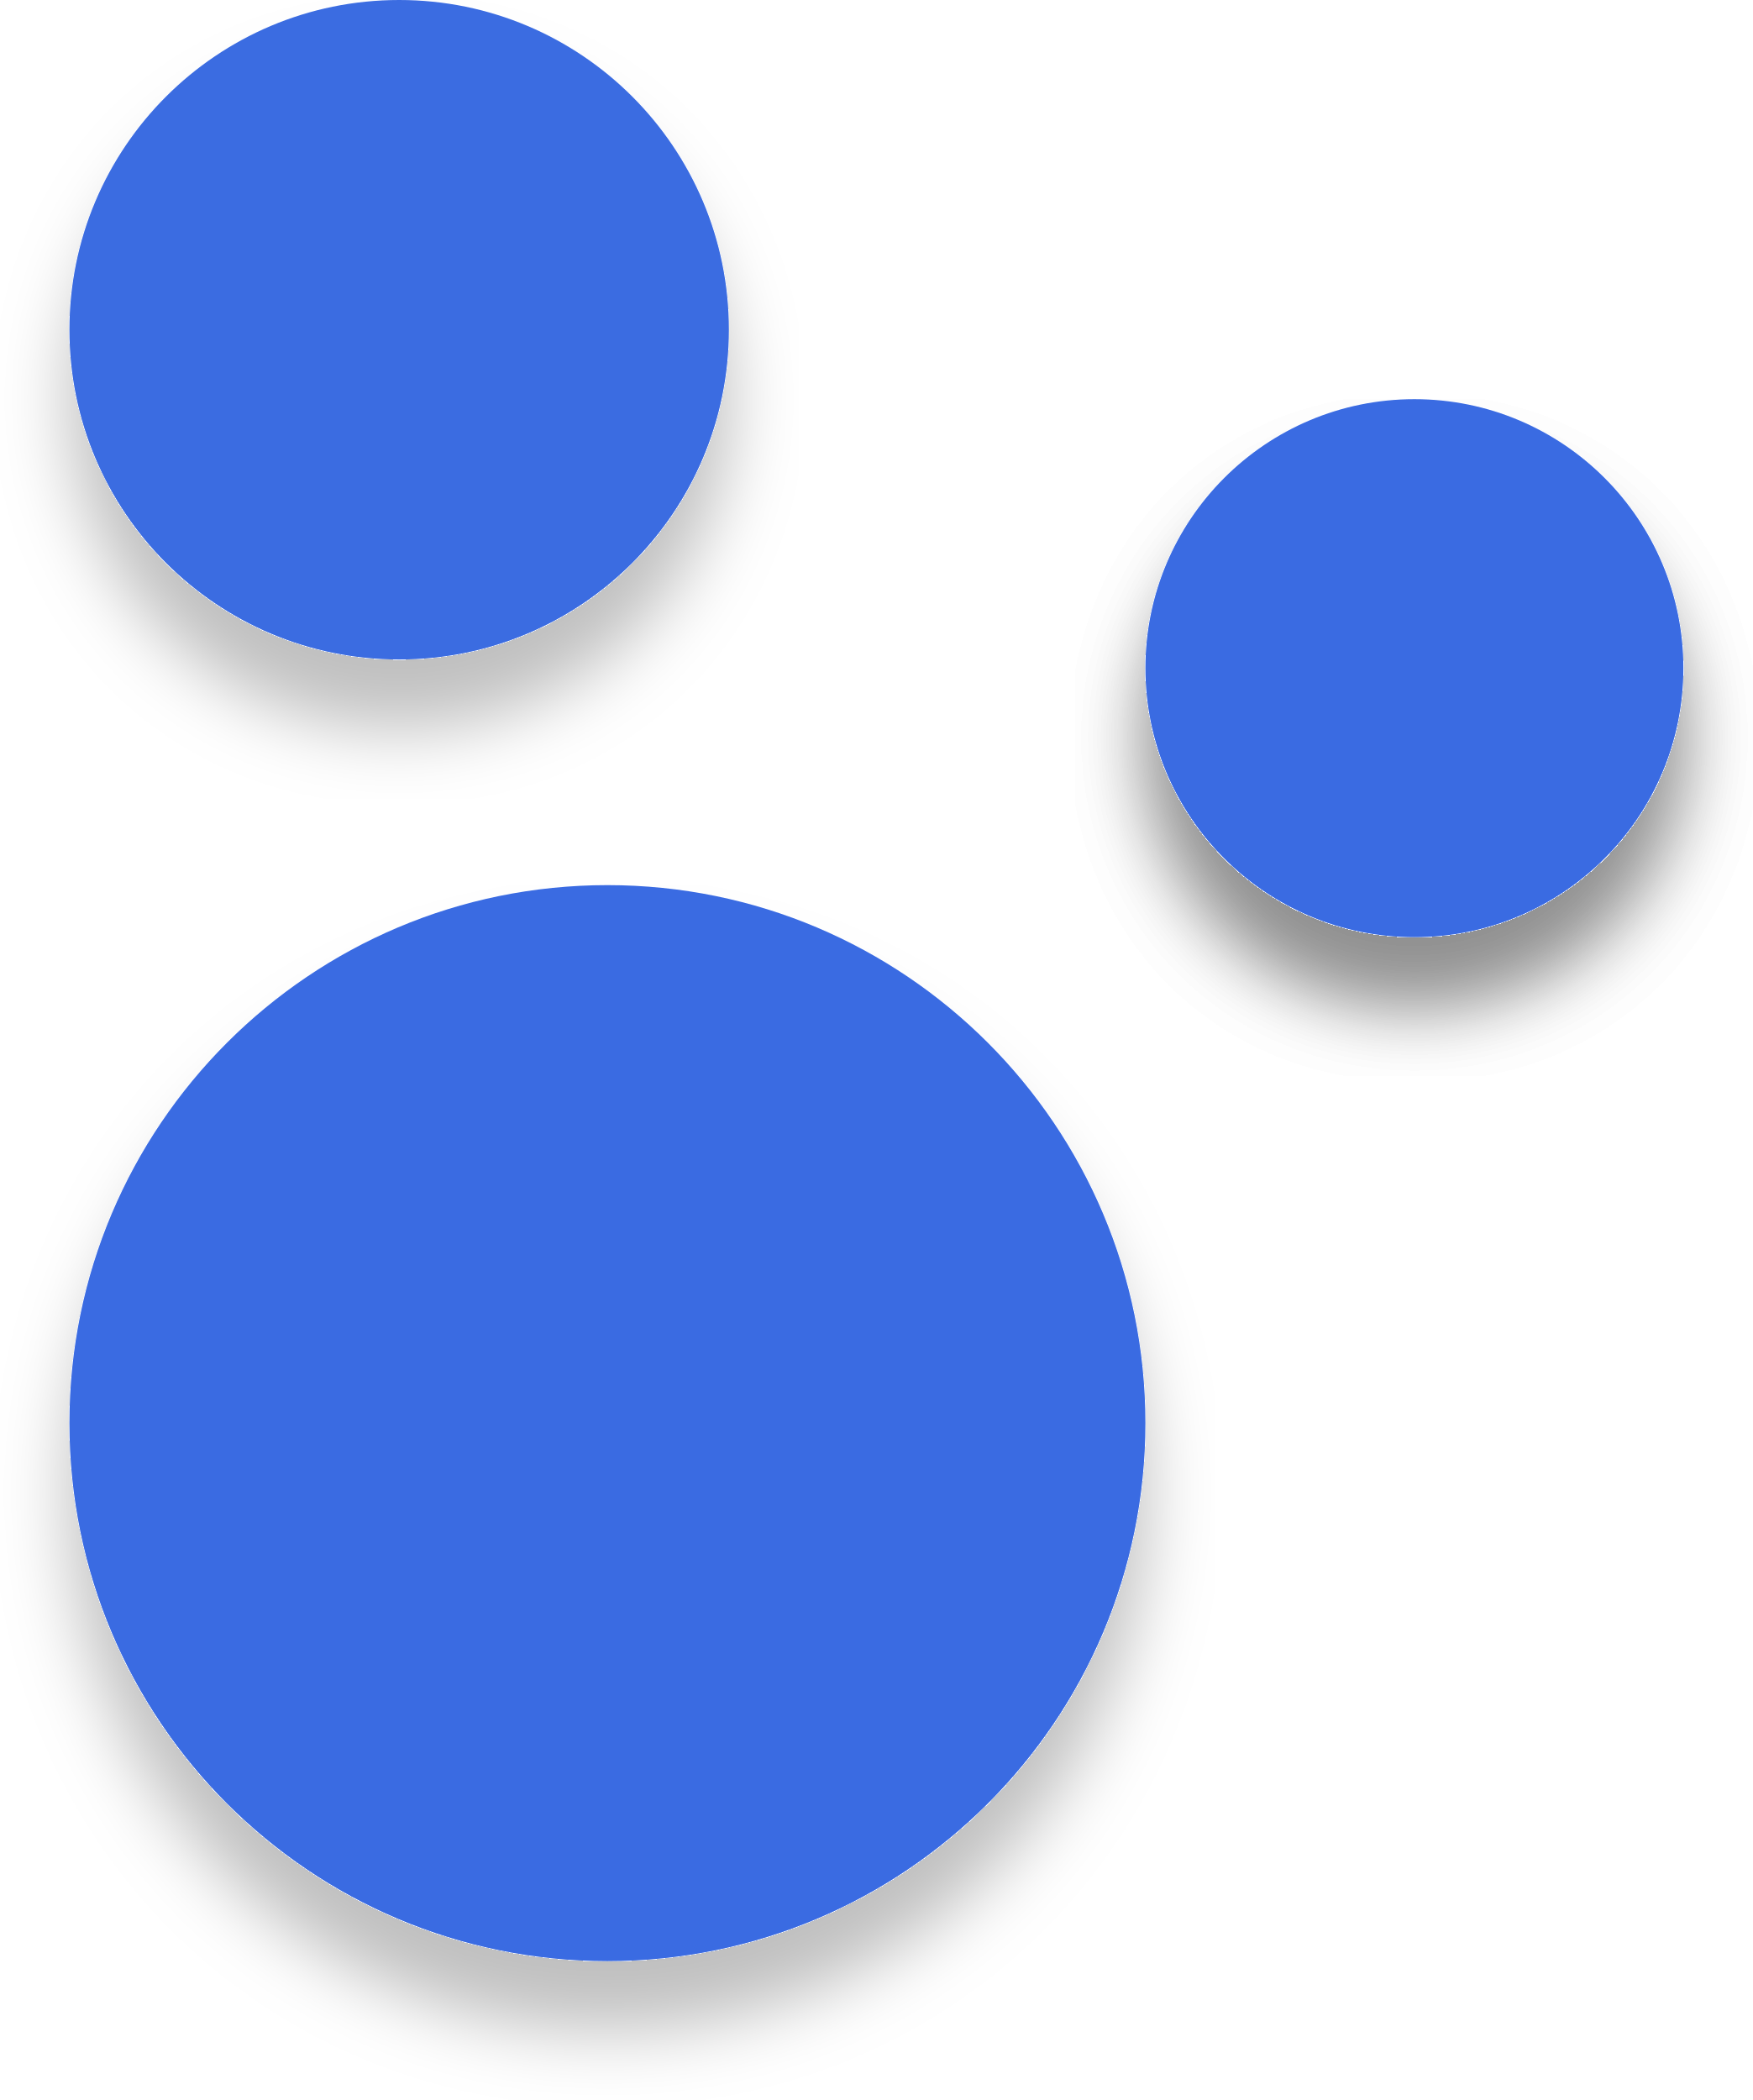
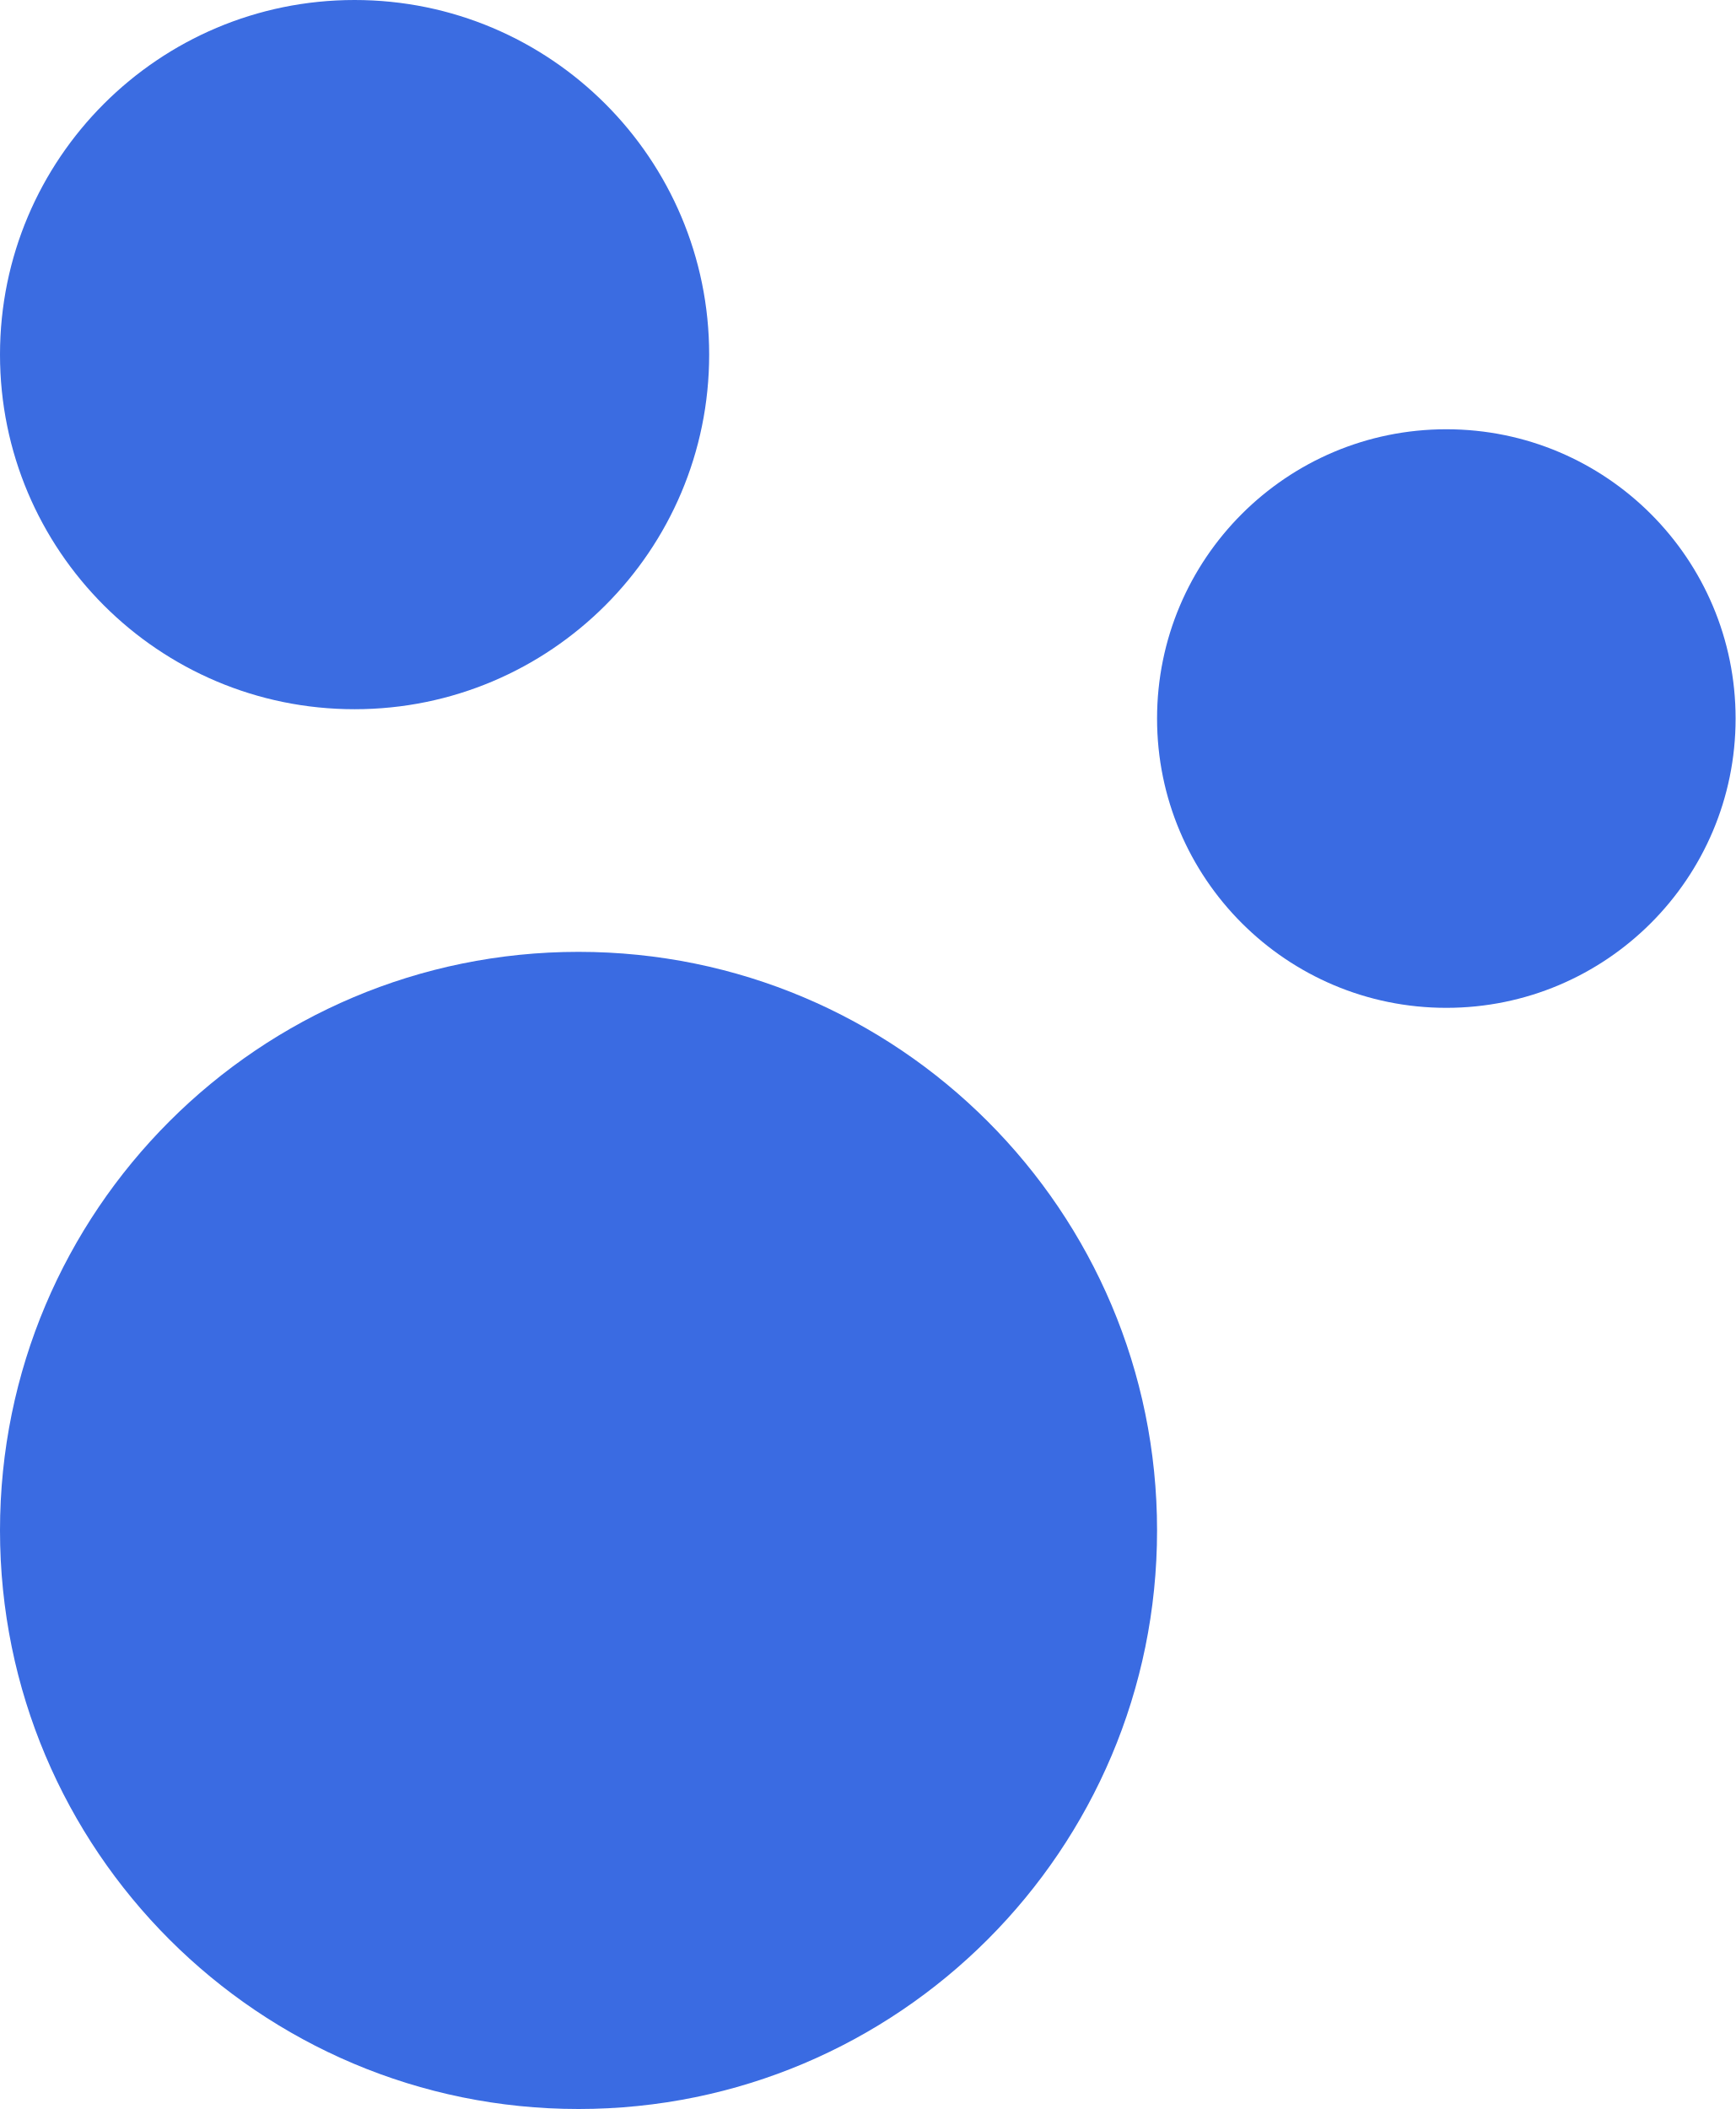
- <svg xmlns="http://www.w3.org/2000/svg" width="101" height="121" viewBox="0 0 101 121" fill="none">
-   <g filter="url(#filter0_d_283_175)">
-     <path d="M66 82C66 99.121 52.121 113 35 113C17.879 113 4 99.121 4 82C4 64.879 17.879 51 35 51C52.121 51 66 64.879 66 82Z" fill="#3A6BE2" />
-   </g>
-   <g filter="url(#filter1_d_283_175)">
-     <path d="M42 19C42 29.493 33.493 38 23 38C12.507 38 4 29.493 4 19C4 8.507 12.507 0 23 0C33.493 0 42 8.507 42 19Z" fill="#3B6CE1" />
-   </g>
-   <g filter="url(#filter2_dd_283_175)">
-     <circle cx="81.5" cy="38.5" r="15.5" fill="#3A6BE2" />
-   </g>
-   <defs>
-     <filter id="filter0_d_283_175" x="0" y="51" width="70" height="70" filterUnits="userSpaceOnUse" color-interpolation-filters="sRGB">
-       <feFlood flood-opacity="0" result="BackgroundImageFix" />
-       <feColorMatrix in="SourceAlpha" type="matrix" values="0 0 0 0 0 0 0 0 0 0 0 0 0 0 0 0 0 0 127 0" result="hardAlpha" />
-       <feOffset dy="4" />
-       <feGaussianBlur stdDeviation="2" />
-       <feComposite in2="hardAlpha" operator="out" />
-       <feColorMatrix type="matrix" values="0 0 0 0 0 0 0 0 0 0 0 0 0 0 0 0 0 0 0.25 0" />
-       <feBlend mode="normal" in2="BackgroundImageFix" result="effect1_dropShadow_283_175" />
-       <feBlend mode="normal" in="SourceGraphic" in2="effect1_dropShadow_283_175" result="shape" />
-     </filter>
-     <filter id="filter1_d_283_175" x="0" y="0" width="46" height="46" filterUnits="userSpaceOnUse" color-interpolation-filters="sRGB">
-       <feFlood flood-opacity="0" result="BackgroundImageFix" />
-       <feColorMatrix in="SourceAlpha" type="matrix" values="0 0 0 0 0 0 0 0 0 0 0 0 0 0 0 0 0 0 127 0" result="hardAlpha" />
-       <feOffset dy="4" />
-       <feGaussianBlur stdDeviation="2" />
-       <feComposite in2="hardAlpha" operator="out" />
-       <feColorMatrix type="matrix" values="0 0 0 0 0 0 0 0 0 0 0 0 0 0 0 0 0 0 0.25 0" />
-       <feBlend mode="normal" in2="BackgroundImageFix" result="effect1_dropShadow_283_175" />
-       <feBlend mode="normal" in="SourceGraphic" in2="effect1_dropShadow_283_175" result="shape" />
-     </filter>
-     <filter id="filter2_dd_283_175" x="62" y="23" width="39" height="39" filterUnits="userSpaceOnUse" color-interpolation-filters="sRGB">
-       <feFlood flood-opacity="0" result="BackgroundImageFix" />
-       <feColorMatrix in="SourceAlpha" type="matrix" values="0 0 0 0 0 0 0 0 0 0 0 0 0 0 0 0 0 0 127 0" result="hardAlpha" />
-       <feOffset dy="4" />
-       <feGaussianBlur stdDeviation="2" />
-       <feComposite in2="hardAlpha" operator="out" />
-       <feColorMatrix type="matrix" values="0 0 0 0 0 0 0 0 0 0 0 0 0 0 0 0 0 0 0.25 0" />
-       <feBlend mode="normal" in2="BackgroundImageFix" result="effect1_dropShadow_283_175" />
-       <feColorMatrix in="SourceAlpha" type="matrix" values="0 0 0 0 0 0 0 0 0 0 0 0 0 0 0 0 0 0 127 0" result="hardAlpha" />
-       <feOffset dy="4" />
-       <feGaussianBlur stdDeviation="2" />
-       <feComposite in2="hardAlpha" operator="out" />
-       <feColorMatrix type="matrix" values="0 0 0 0 0 0 0 0 0 0 0 0 0 0 0 0 0 0 0.25 0" />
-       <feBlend mode="normal" in2="effect1_dropShadow_283_175" result="effect2_dropShadow_283_175" />
-       <feBlend mode="normal" in="SourceGraphic" in2="effect2_dropShadow_283_175" result="shape" />
-     </filter>
-   </defs>
+ <svg xmlns="http://www.w3.org/2000/svg" width="93" height="113" viewBox="0 0 93 113" fill="none">
+   <path d="M62 82C62 99.121 48.121 113 31 113C13.879 113 0 99.121 0 82C0 64.879 13.879 51 31 51C48.121 51 62 64.879 62 82Z" fill="#3A6BE2" />
+   <path d="M38 19C38 29.493 29.493 38 19 38C8.507 38 0 29.493 0 19C0 8.507 8.507 0 19 0C29.493 0 38 8.507 38 19Z" fill="#3B6CE1" />
+   <circle cx="77.5" cy="38.5" r="15.5" fill="#3A6BE2" />
</svg>
